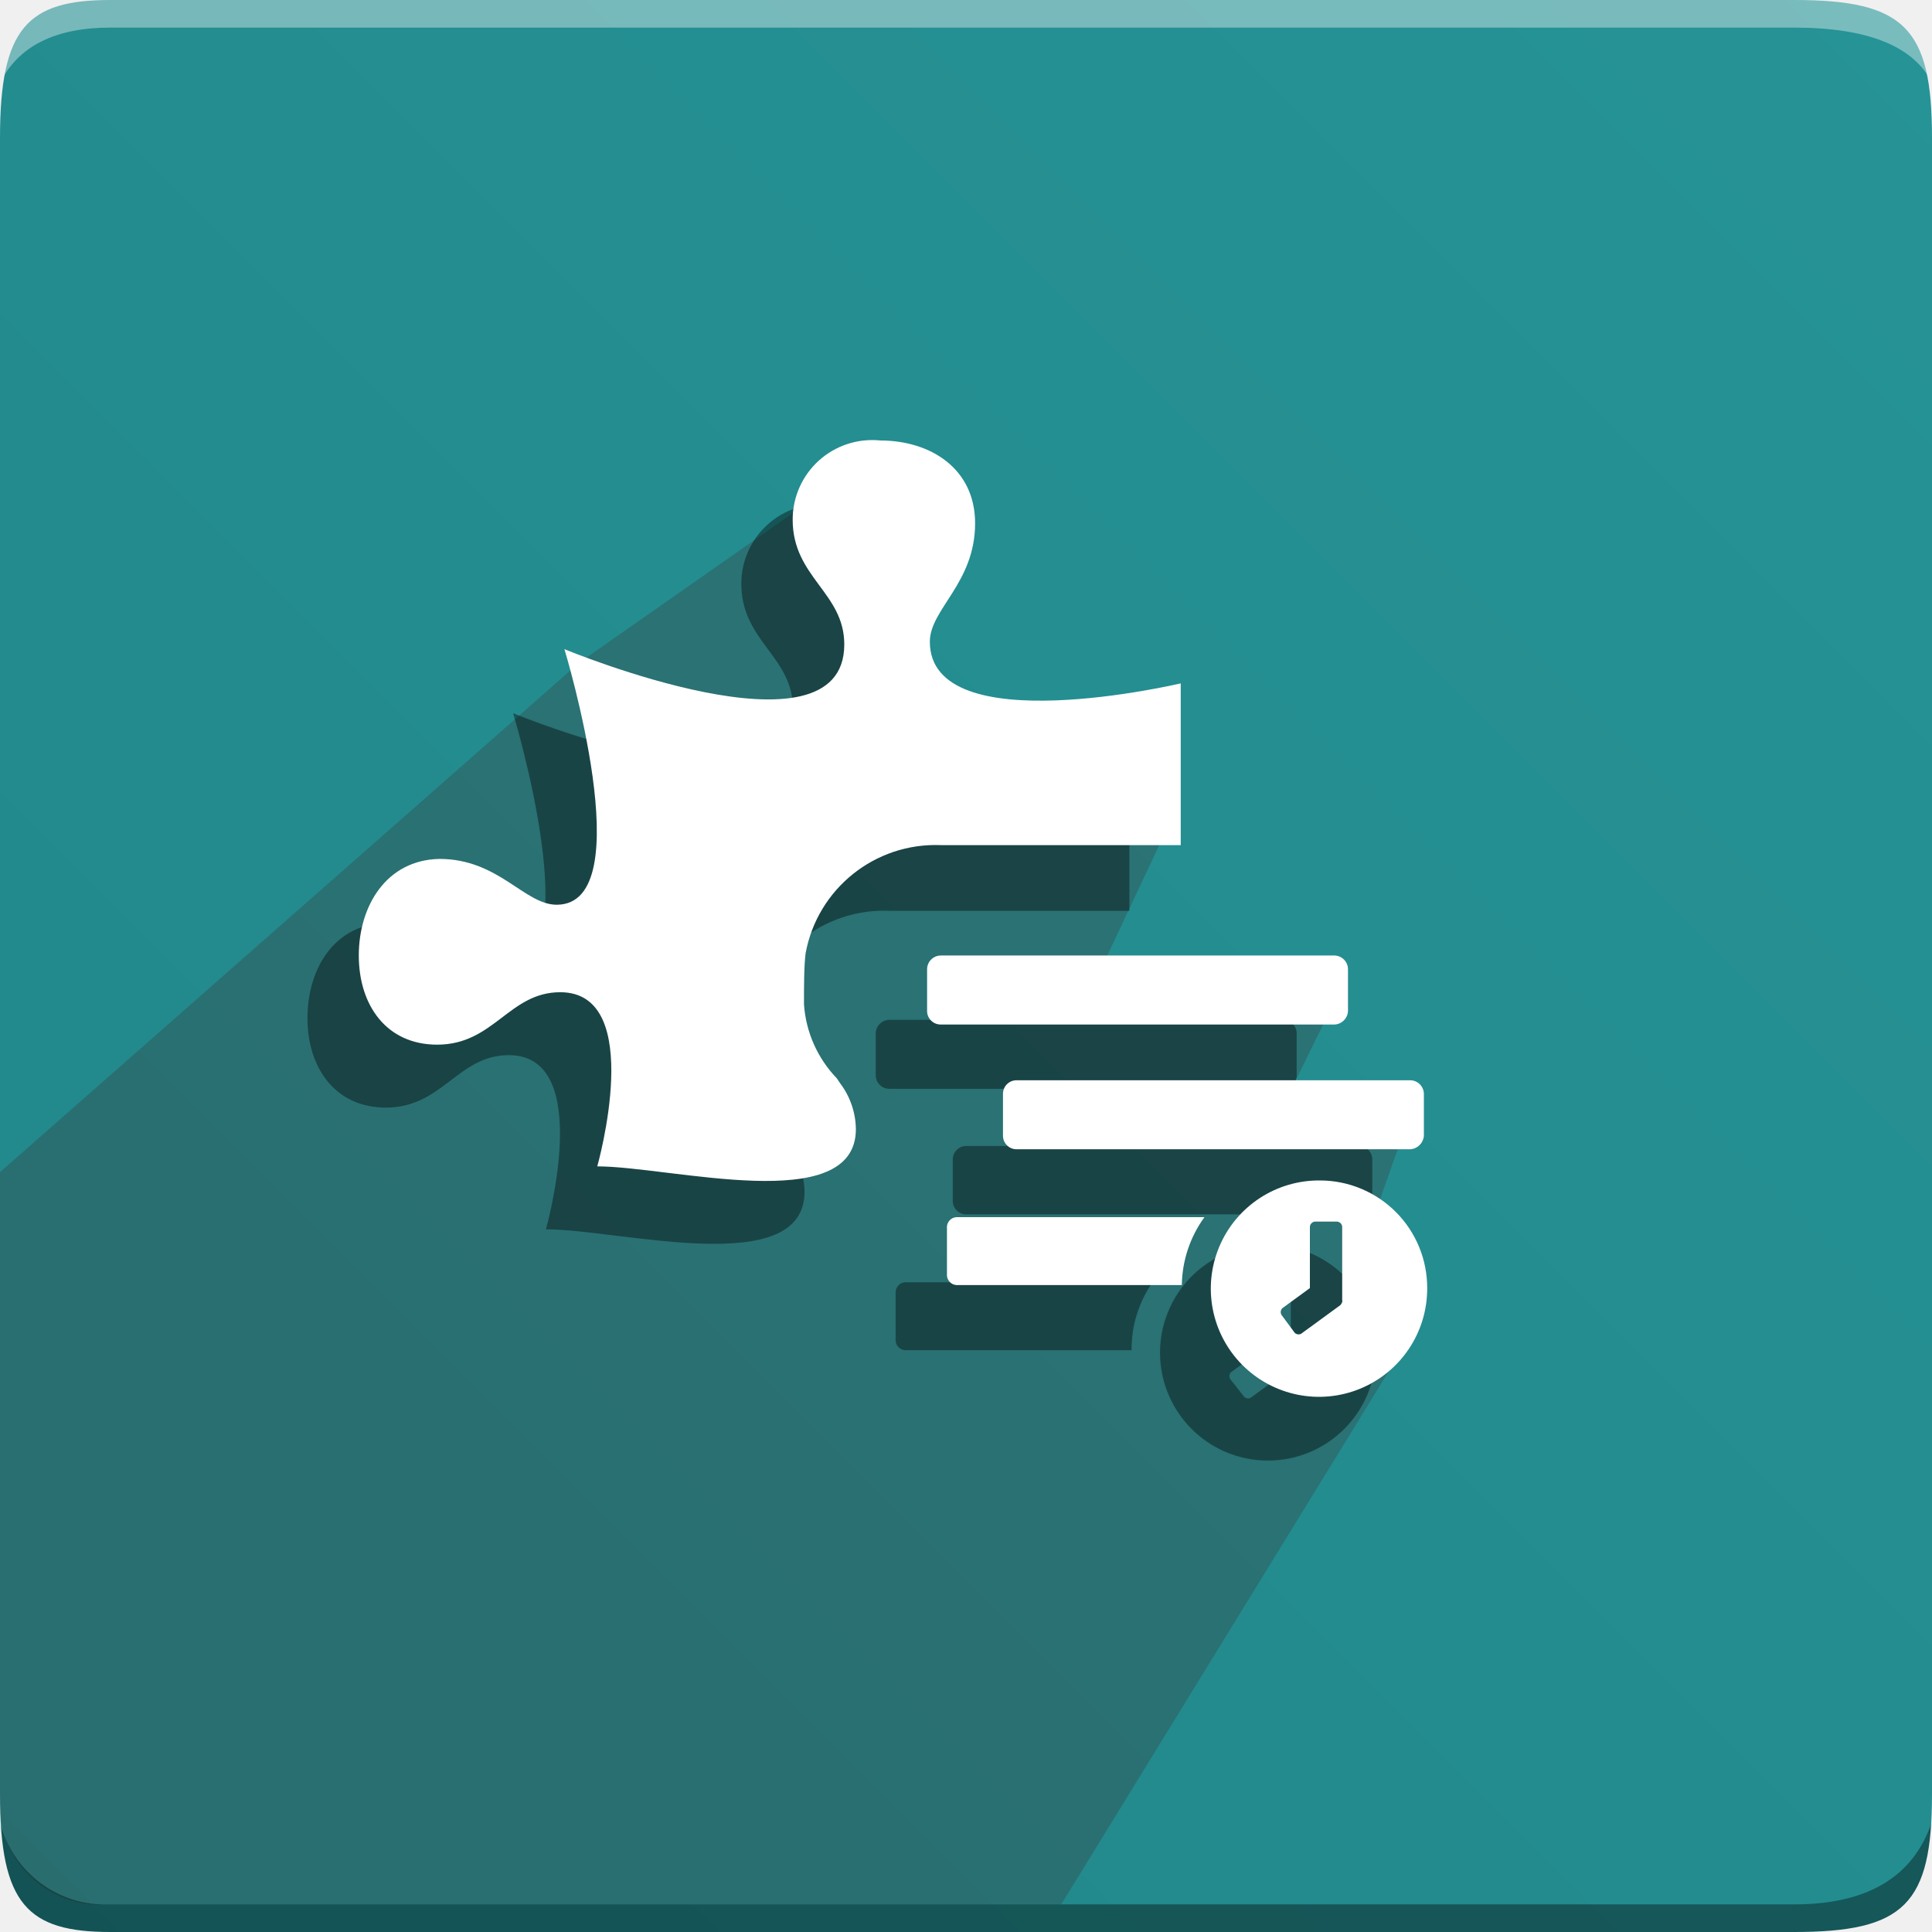
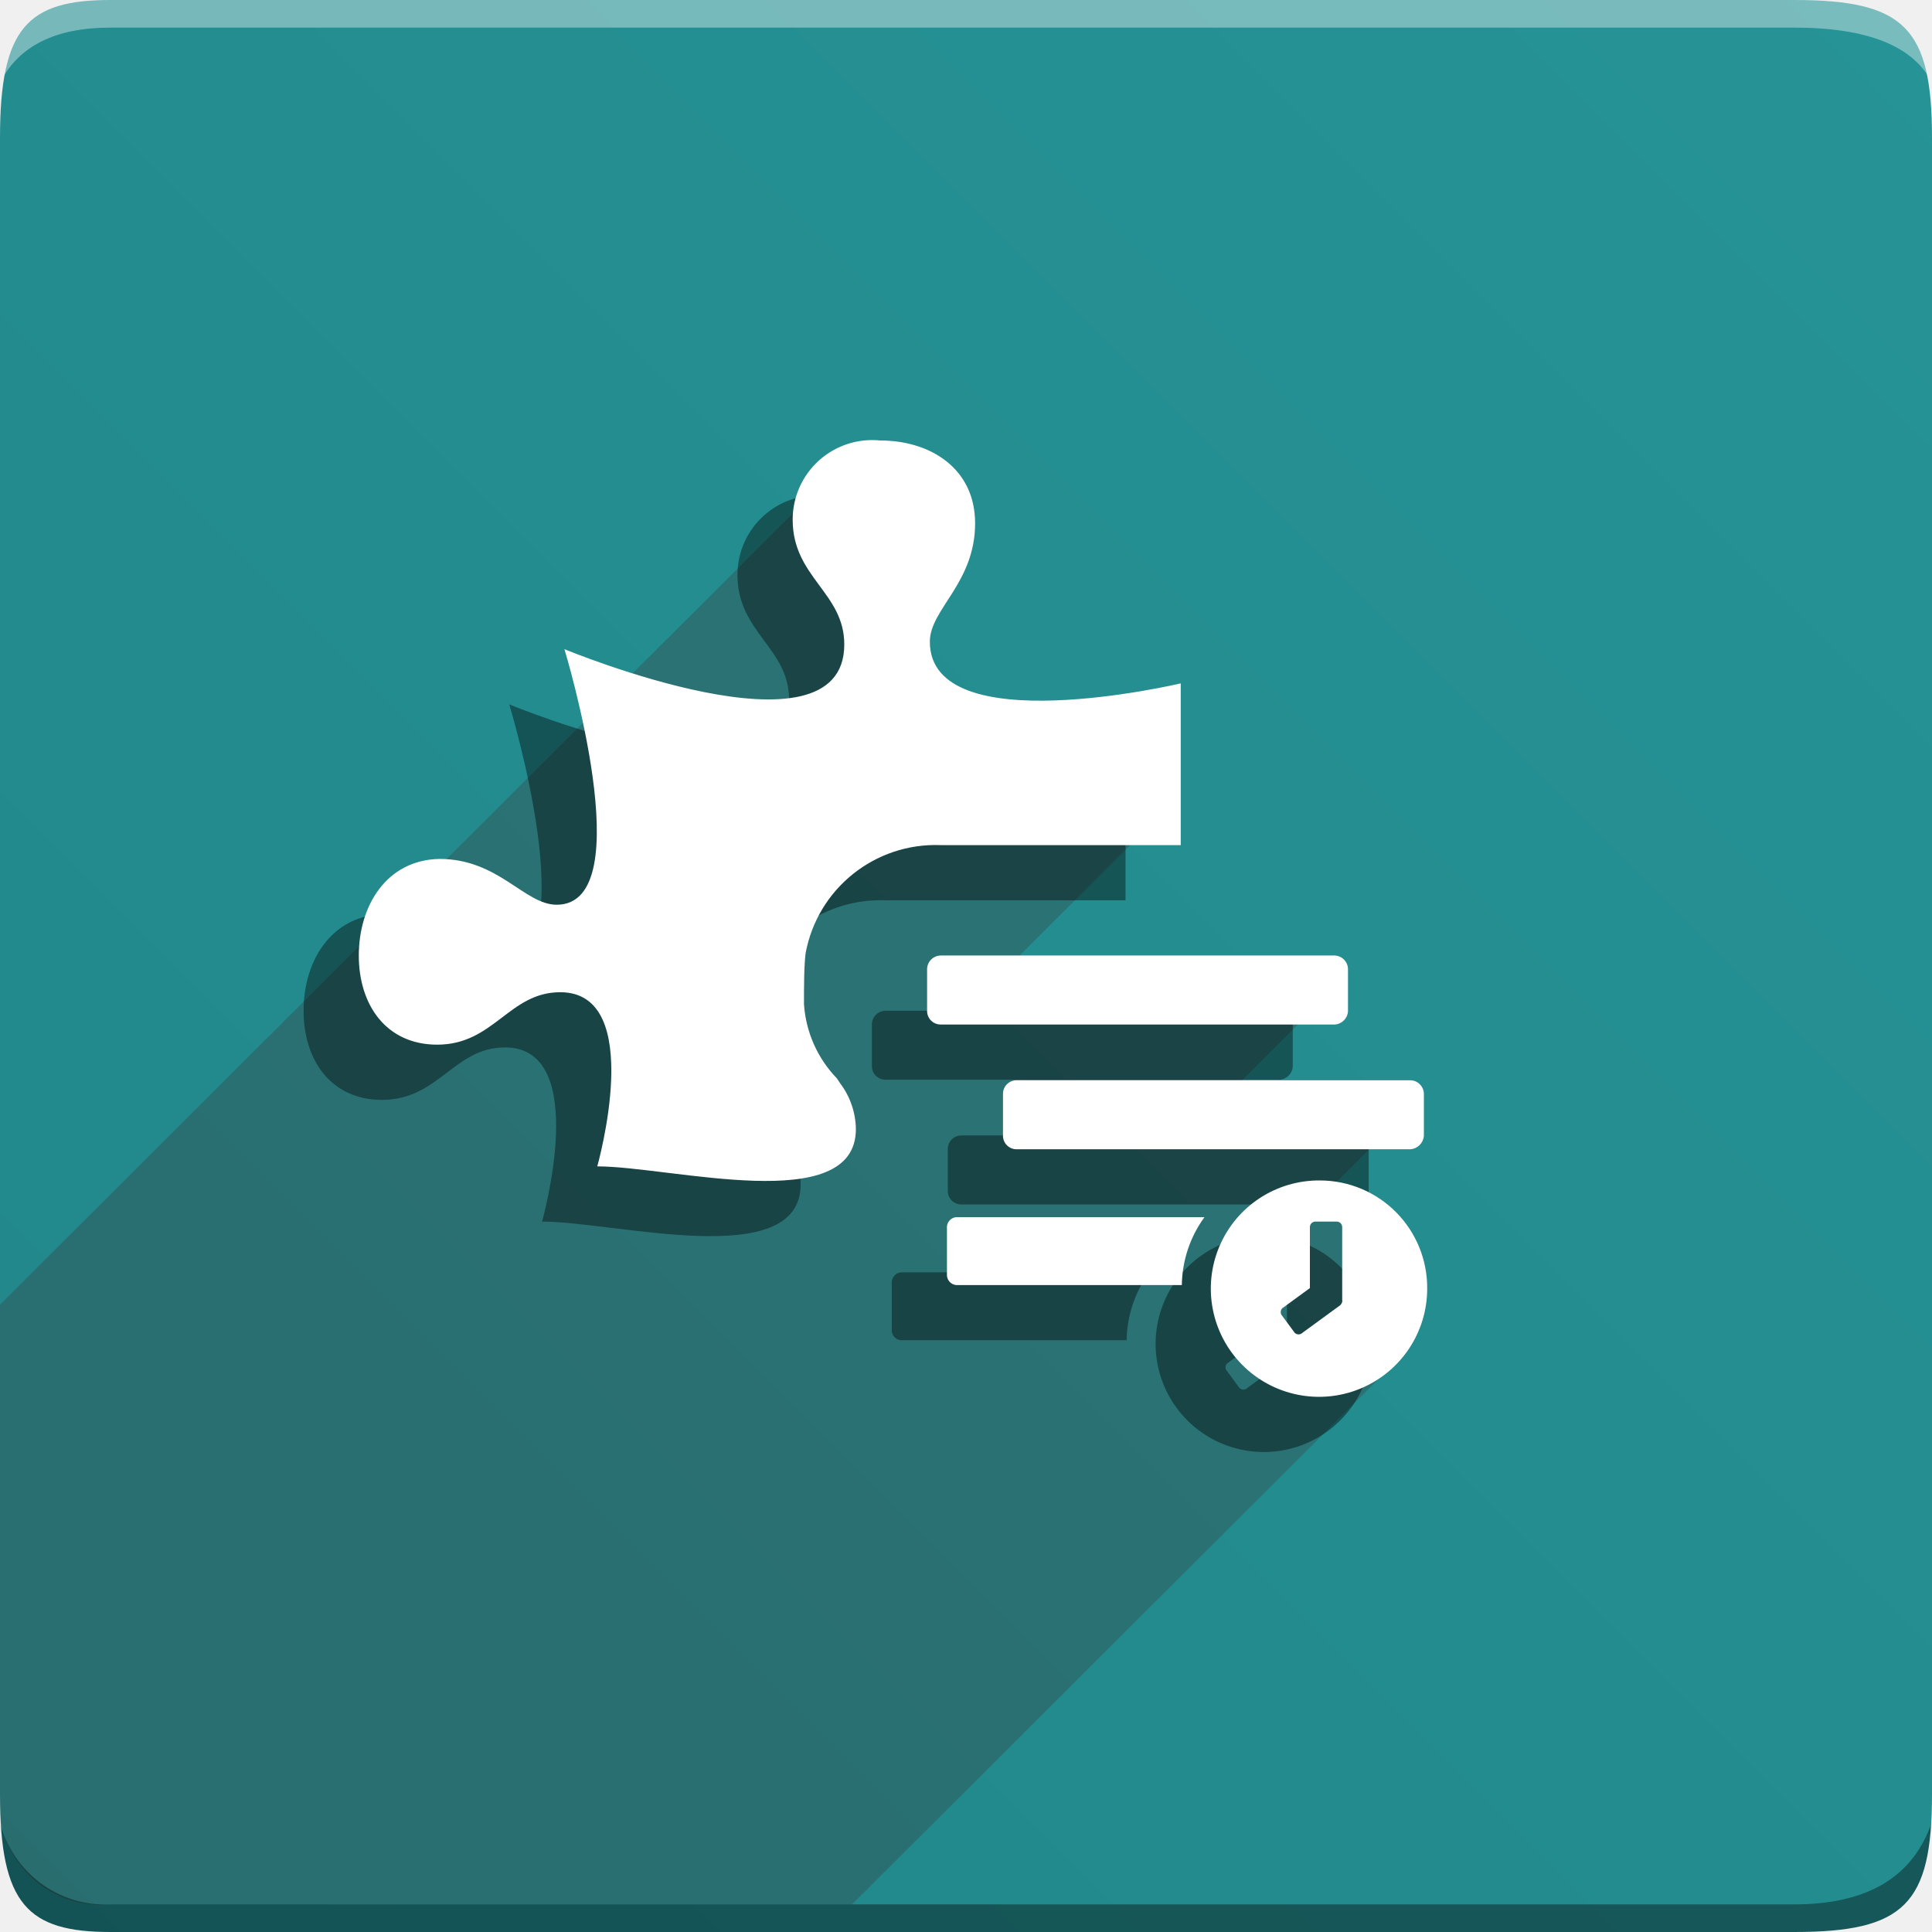
<svg xmlns="http://www.w3.org/2000/svg" id="Layer_1" data-name="Layer 1" viewBox="0 0 70 70">
  <defs>
    <mask id="mask" x="0" y="0" width="70" height="70" maskUnits="userSpaceOnUse">
      <g id="b">
        <path id="a" d="M4,0H65c4,0,5,1,5,5V65c0,4-1,5-5,5H4c-3,0-4-1-4-5V5C0,1,1,0,4,0Z" fill="#fff" fill-rule="evenodd" />
      </g>
    </mask>
    <linearGradient id="linear-gradient" x1="-1793.36" y1="568.8" x2="-1794.36" y2="567.8" gradientTransform="matrix(70, 0, 0, -70, 125604.99, 39816)" gradientUnits="userSpaceOnUse">
      <stop offset="0" stop-color="#269396" />
      <stop offset="1" stop-color="#218689" />
    </linearGradient>
  </defs>
  <g mask="url(#mask)">
    <g>
      <path d="M0,0H70V70H0Z" fill-rule="evenodd" fill="url(#linear-gradient)" />
      <path d="M4,1H65c2.67,0,4.33.67,5,2V0H0V3C.67,1.67,2,1,4,1Z" fill="#fff" fill-opacity="0.38" fill-rule="evenodd" />
-       <path d="M38.45,69H4a3.66,3.66,0,0,1-4-4V42.47L21,24l10-7,3,9h8v4.62L39,37h9l-1.14,2.32,4.6,0L50,43.46l1.56,4.2Z" fill="#393939" fill-rule="evenodd" opacity="0.32" style="isolation: isolate" />
+       <path d="M30.87,69H4a3.66,3.66,0,0,1-4-4V47.27L29,18.33,34,26h8l-.78,4.35L36.56,35l10.8,1.78L44.84,39.3,50.25,41l-2,2,2.14,6.52Z" fill="#393939" fill-rule="evenodd" opacity="0.32" style="isolation: isolate" />
      <path d="M4,69H65c2.67,0,4.33-1,5-3v4H0V66A3.92,3.92,0,0,0,4,69Z" fill-opacity="0.38" fill-rule="evenodd" />
      <g>
        <g opacity="0.4">
-           <path d="M27.27,38.72c0-.66,0-1.39.06-1.86A4.79,4.79,0,0,1,32.22,33h8.7V27.08s-9.09,2.16-9.09-1.5c0-1.18,1.64-2.12,1.64-4.3,0-2-1.64-3-3.43-3a2.88,2.88,0,0,0-3.18,2.87c0,2.09,1.87,2.63,1.87,4.52,0,4.37-10.14.17-10.14.17s2.82,9.26-.28,9.26c-1.17,0-2.1-1.66-4.25-1.66-1.94,0-2.92,1.66-2.92,3.45s1,3.24,2.84,3.24c2.06,0,2.6-1.9,4.46-1.9,3.13,0,1.34,6.31,1.34,6.31,2.66,0,9.37,1.84,9.37-1.36a2.83,2.83,0,0,0-.57-1.66l-.12-.17A4.28,4.28,0,0,1,27.27,38.72Z" />
-           <path d="M46.5,39.45H32.22a.49.49,0,0,1-.49-.48V37.43a.5.5,0,0,1,.49-.48H46.5a.49.49,0,0,1,.48.48V39A.51.51,0,0,1,46.5,39.45ZM49.24,44H35a.49.49,0,0,1-.48-.49V42a.49.49,0,0,1,.48-.48H49.24a.49.49,0,0,1,.48.48v1.53A.52.52,0,0,1,49.24,44Zm-7.46,2.46h-9a.37.37,0,0,0-.33.4v1.66a.37.37,0,0,0,.33.4H41A4.23,4.23,0,0,1,41.78,46.43ZM46,45.1A3.91,3.91,0,1,0,49.85,49,3.88,3.88,0,0,0,46,45.1Zm.81,4.35a.3.3,0,0,1-.08.16l-1.37,1a.2.2,0,0,1-.28,0L44.6,50a.2.2,0,0,1,0-.28l1-.73V46.79a.19.19,0,0,1,.2-.2h.77a.19.19,0,0,1,.2.2v2.66Z" />
+           <path d="M27.13,38.39c0-.65,0-1.39.06-1.86a4.79,4.79,0,0,1,4.89-3.91h8.7V26.76s-9.09,2.15-9.09-1.51c0-1.18,1.64-2.12,1.64-4.29,0-2-1.64-3-3.43-3a2.88,2.88,0,0,0-3.18,2.87c0,2.09,1.87,2.64,1.87,4.52,0,4.38-10.14.17-10.14.17s2.82,9.26-.28,9.26c-1.17,0-2.1-1.66-4.25-1.66C12,33.16,11,34.82,11,36.62s1,3.23,2.84,3.23c2.06,0,2.6-1.9,4.46-1.9,3.13,0,1.34,6.31,1.34,6.31,2.66,0,9.37,1.84,9.37-1.35a2.81,2.81,0,0,0-.57-1.66l-.12-.18A4.28,4.28,0,0,1,27.13,38.39Z" />
+           <path d="M46.36,39.12H32.08a.49.49,0,0,1-.49-.48V37.11a.5.5,0,0,1,.49-.49H46.36a.5.5,0,0,1,.48.49v1.53A.51.51,0,0,1,46.36,39.12Zm2.74,4.52H34.82a.49.49,0,0,1-.48-.48V41.63a.49.49,0,0,1,.48-.49H49.1a.5.5,0,0,1,.49.49v1.53A.53.53,0,0,1,49.1,43.64ZM41.64,46.1h-9a.37.37,0,0,0-.33.41v1.65a.37.37,0,0,0,.33.4h8.18A4.28,4.28,0,0,1,41.64,46.1Zm4.19-1.33a3.92,3.92,0,1,0,3.88,3.91A3.89,3.89,0,0,0,45.83,44.77Zm.81,4.36a.3.3,0,0,1-.08.16l-1.37,1a.2.2,0,0,1-.28,0l-.45-.61a.2.2,0,0,1,0-.28l1-.73V46.47a.2.2,0,0,1,.2-.21h.77a.2.2,0,0,1,.2.21v2.66Z" />
        </g>
        <g>
          <path d="M29.13,36.39c0-.65,0-1.39.06-1.86a4.79,4.79,0,0,1,4.89-3.91h8.7V24.76s-9.09,2.15-9.09-1.51c0-1.18,1.64-2.12,1.64-4.29,0-2-1.64-3-3.43-3a2.88,2.88,0,0,0-3.18,2.87c0,2.09,1.87,2.64,1.87,4.52,0,4.38-10.14.17-10.14.17s2.82,9.26-.28,9.26c-1.17,0-2.1-1.66-4.25-1.66C14,31.16,13,32.82,13,34.62s1,3.23,2.84,3.23c2.06,0,2.6-1.9,4.46-1.9,3.13,0,1.34,6.31,1.34,6.31,2.66,0,9.37,1.84,9.37-1.35a2.81,2.81,0,0,0-.57-1.66l-.12-.18A4.28,4.28,0,0,1,29.13,36.39Z" fill="#fff" />
          <path d="M48.36,37.12H34.08a.49.49,0,0,1-.49-.48V35.11a.5.5,0,0,1,.49-.49H48.36a.5.5,0,0,1,.48.49v1.53A.51.51,0,0,1,48.36,37.12Zm2.74,4.52H36.82a.49.49,0,0,1-.48-.48V39.63a.49.49,0,0,1,.48-.49H51.1a.5.5,0,0,1,.49.49v1.53A.53.53,0,0,1,51.1,41.64ZM43.64,44.1h-9a.37.37,0,0,0-.33.41v1.65a.37.37,0,0,0,.33.4h8.18A4.28,4.28,0,0,1,43.64,44.1Zm4.19-1.33a3.92,3.92,0,1,0,3.88,3.91A3.89,3.89,0,0,0,47.83,42.77Zm.81,4.36a.3.3,0,0,1-.08.16l-1.37,1a.2.2,0,0,1-.28,0l-.45-.61a.2.2,0,0,1,0-.28l1-.73V44.47a.2.2,0,0,1,.2-.21h.77a.2.2,0,0,1,.2.21v2.66Z" fill="#fff" />
        </g>
      </g>
    </g>
  </g>
</svg>
